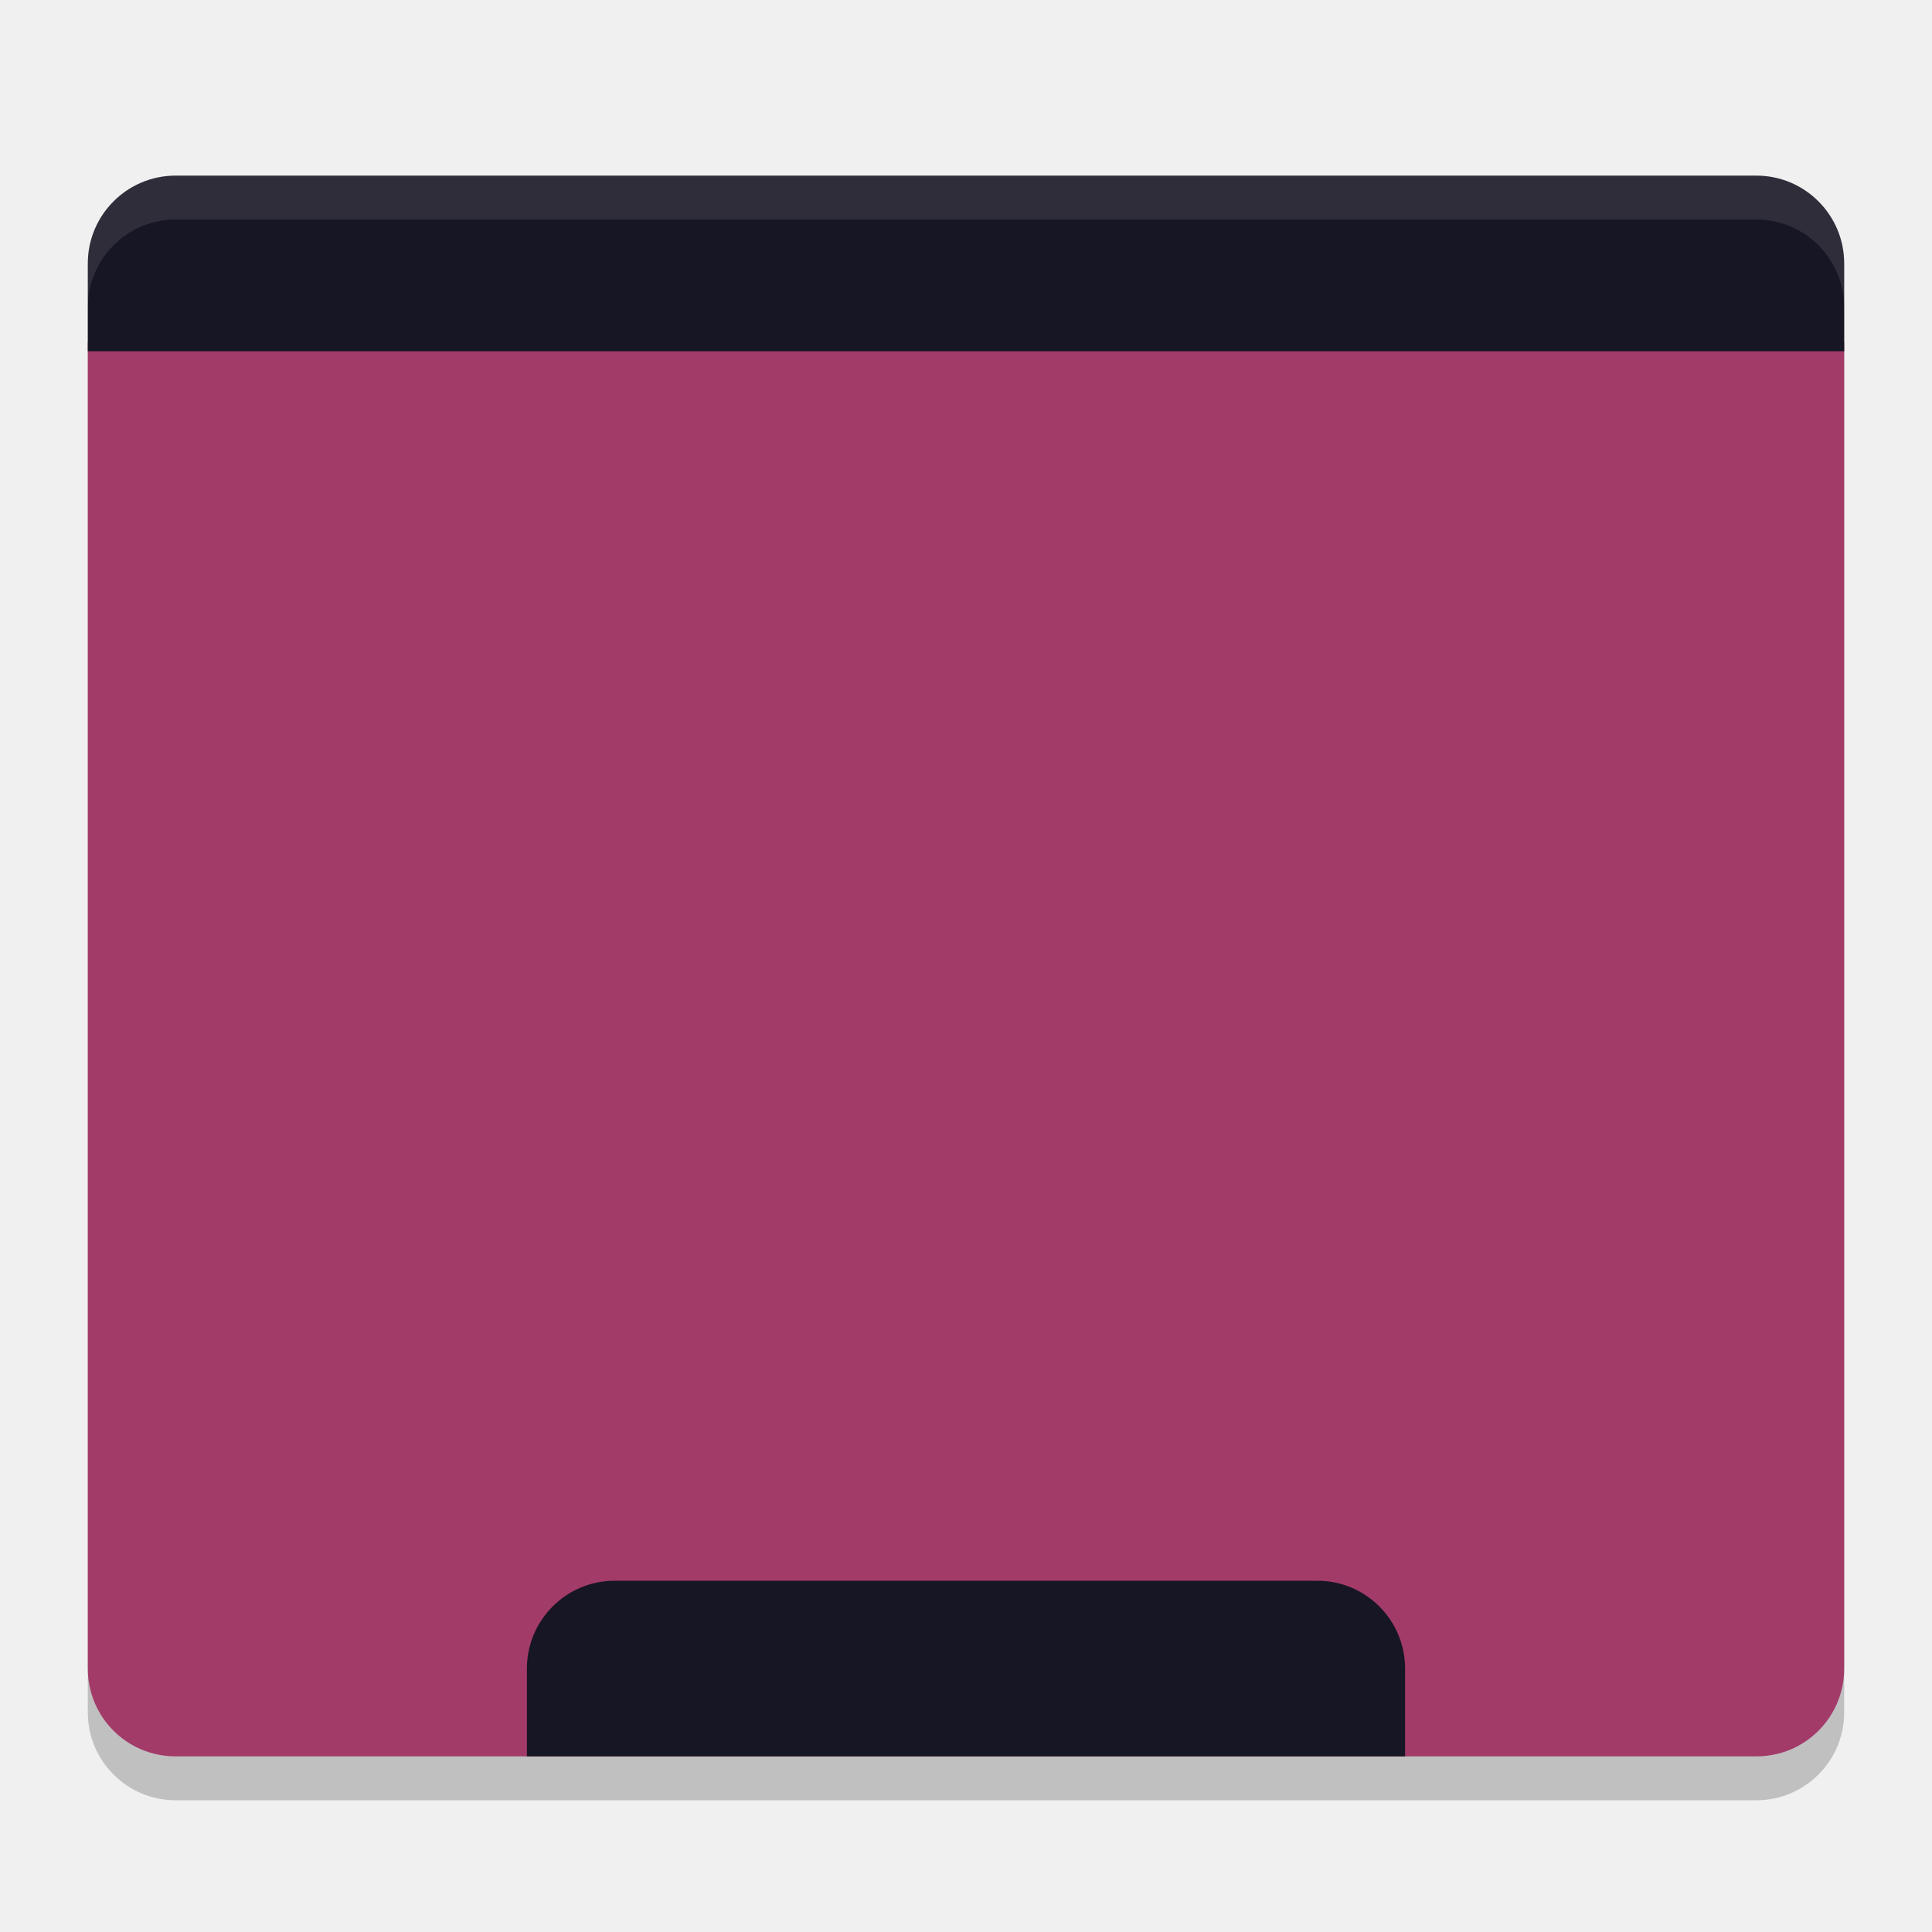
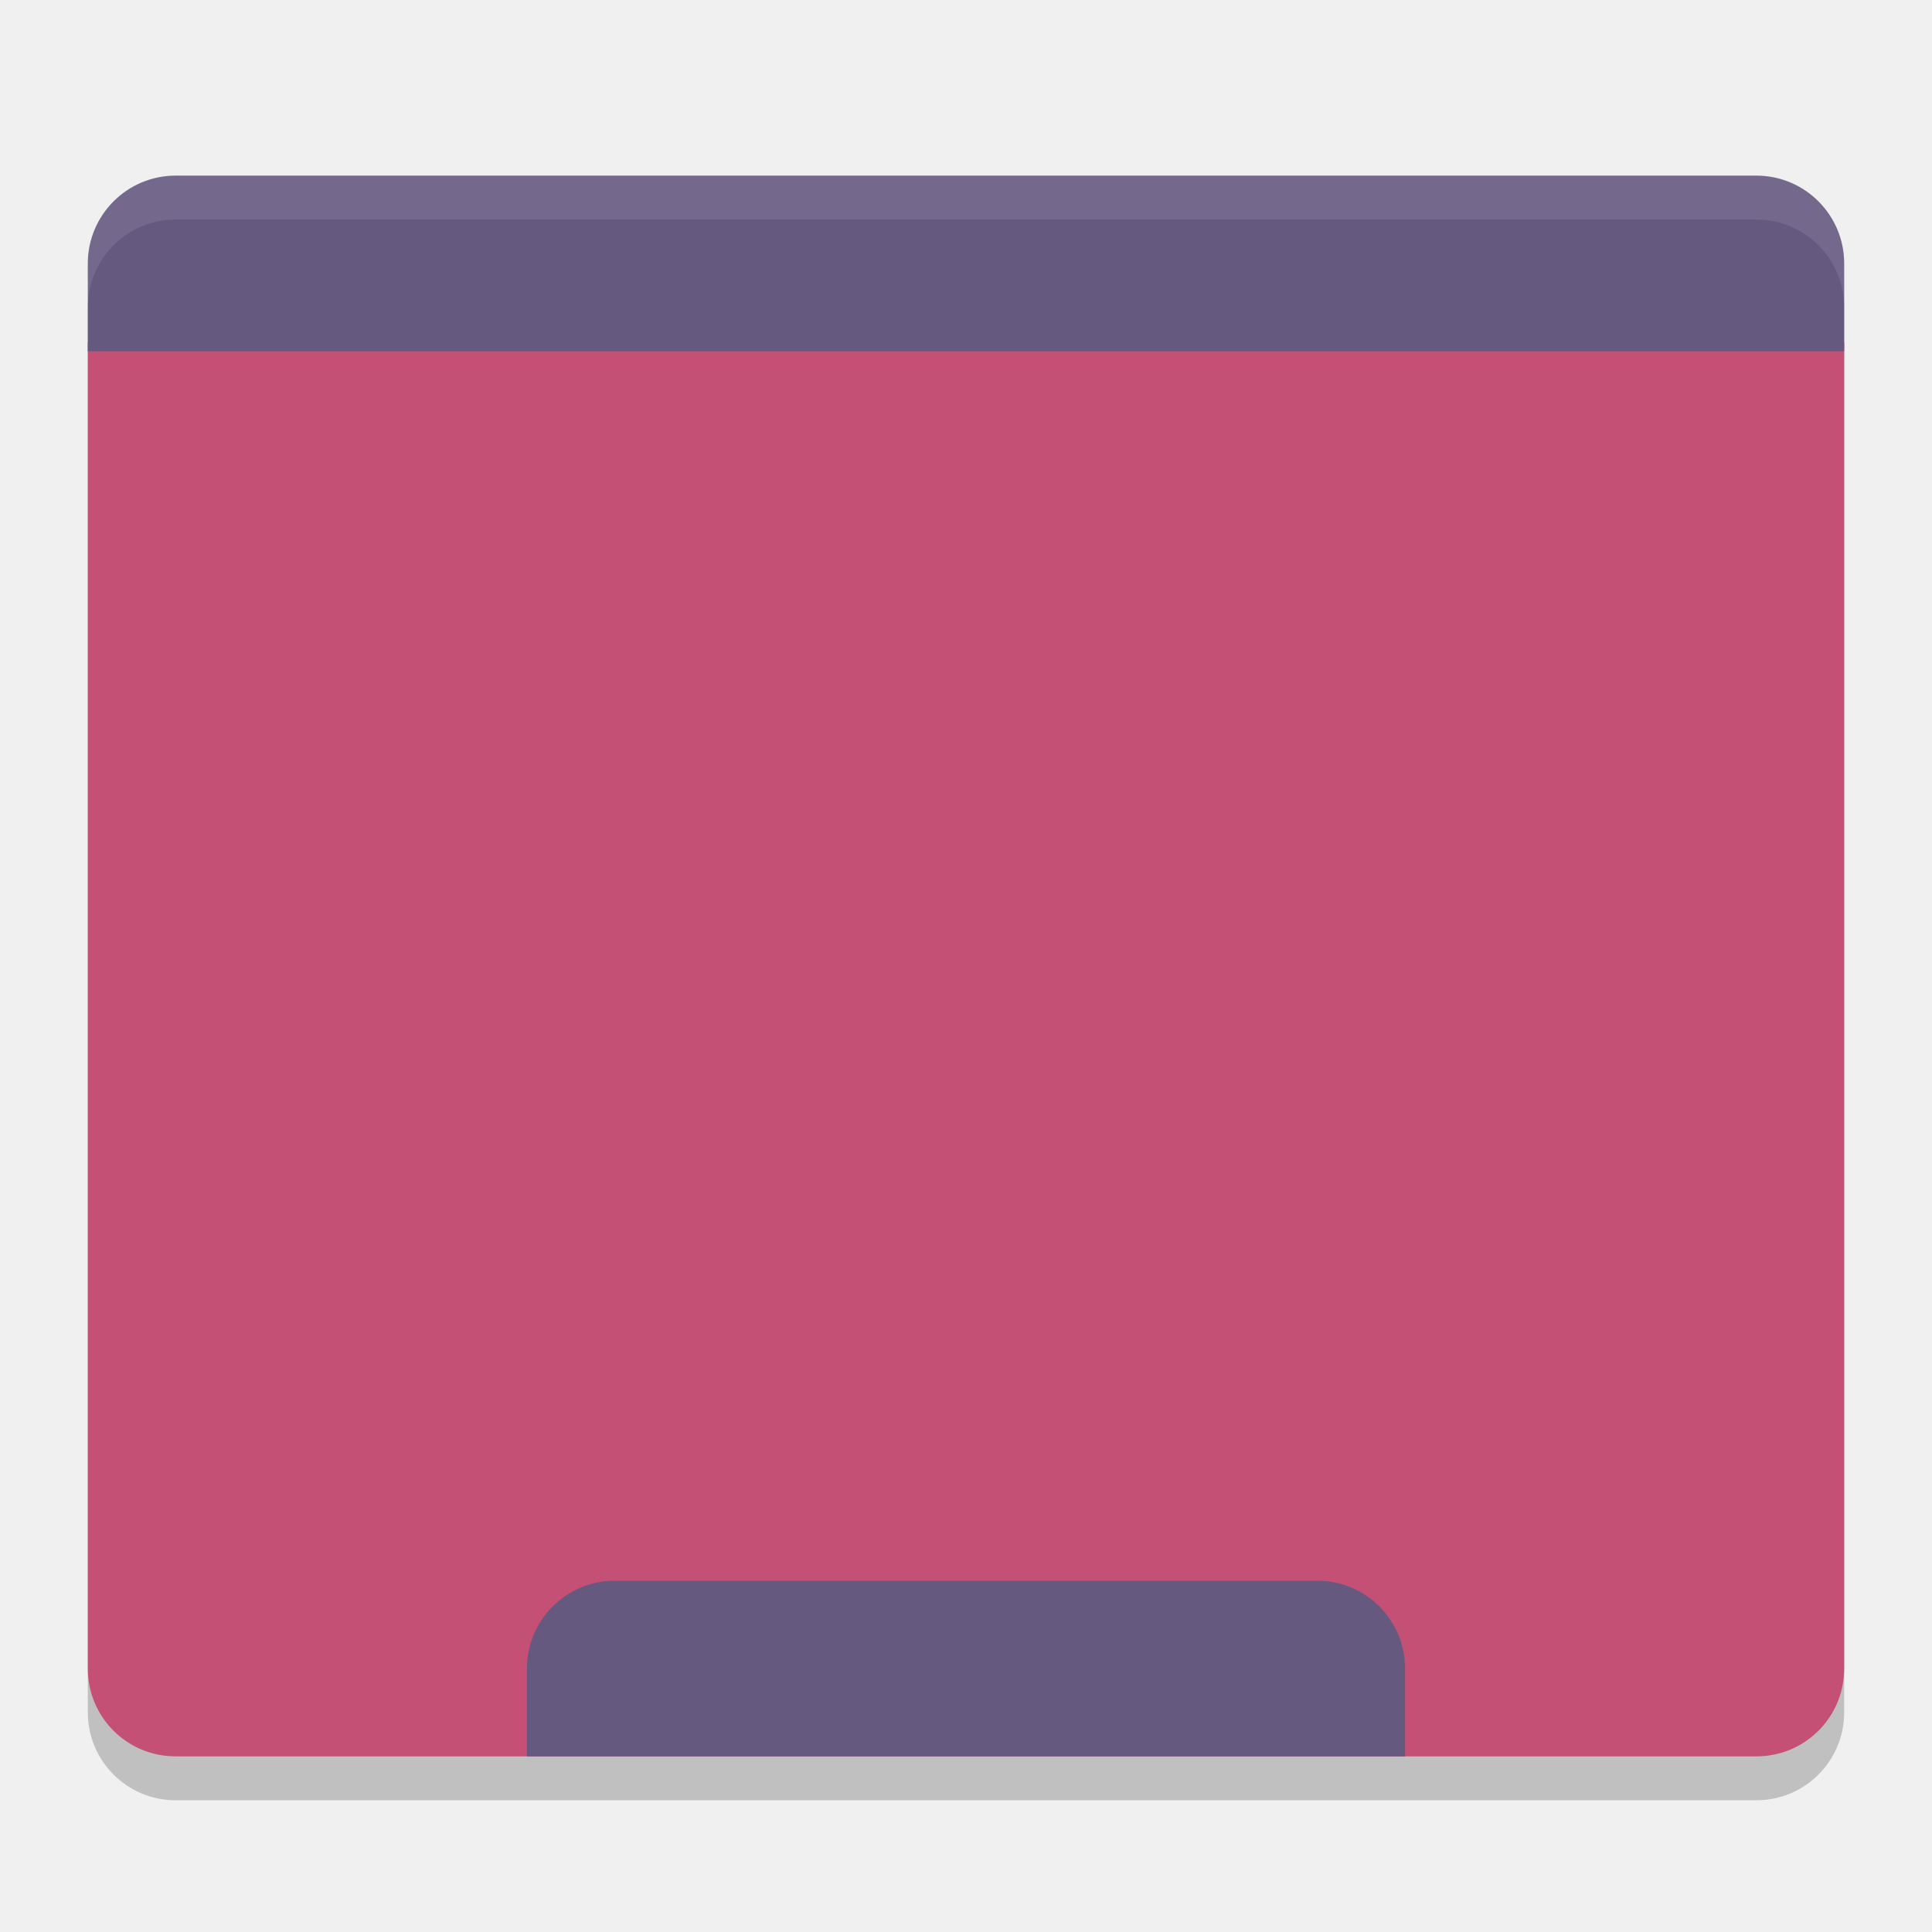
<svg xmlns="http://www.w3.org/2000/svg" width="22" height="22" version="1.1">
  <rect style="opacity:0.2" width="20" height="18" x="1" y="2.5" rx="1" ry="1" />
-   <path style="fill:#a33b69" d="M 1,3.9 1,19 c 0,0.554 0.446,1 1,1 l 18,0 c 0.554,0 1,-0.446 1,-1 L 21,3.9 Z" />
-   <path style="fill:#171624" d="M 2,2 C 1.446,2 1,2.45 1,3 V 4 H 21 V 3 C 21,2.45 20.554,2 20,2 Z" />
-   <path style="fill:#171624" d="M 7,18 C 6.446,18 6,18.45 6,19 V 20 H 16 V 19 C 16,18.45 15.554,18 15,18 Z" />
+   <path style="fill:#c45075" d="M 1,3.9 1,19 c 0,0.554 0.446,1 1,1 l 18,0 c 0.554,0 1,-0.446 1,-1 L 21,3.9 Z" />
+   <path style="fill:#65597f" d="M 2,2 C 1.446,2 1,2.45 1,3 V 4 H 21 V 3 C 21,2.45 20.554,2 20,2 Z" />
+   <path style="fill:#65597f" d="M 7,18 C 6.446,18 6,18.45 6,19 V 20 H 16 V 19 C 16,18.45 15.554,18 15,18 Z" />
  <path style="opacity:0.1;fill:#ffffff" d="M 2,2 C 1.446,2 1,2.45 1,3 V 3.5 C 1,2.95 1.446,2.5 2,2.5 H 20 C 20.554,2.5 21,2.95 21,3.5 V 3 C 21,2.45 20.554,2 20,2 Z" />
</svg>
